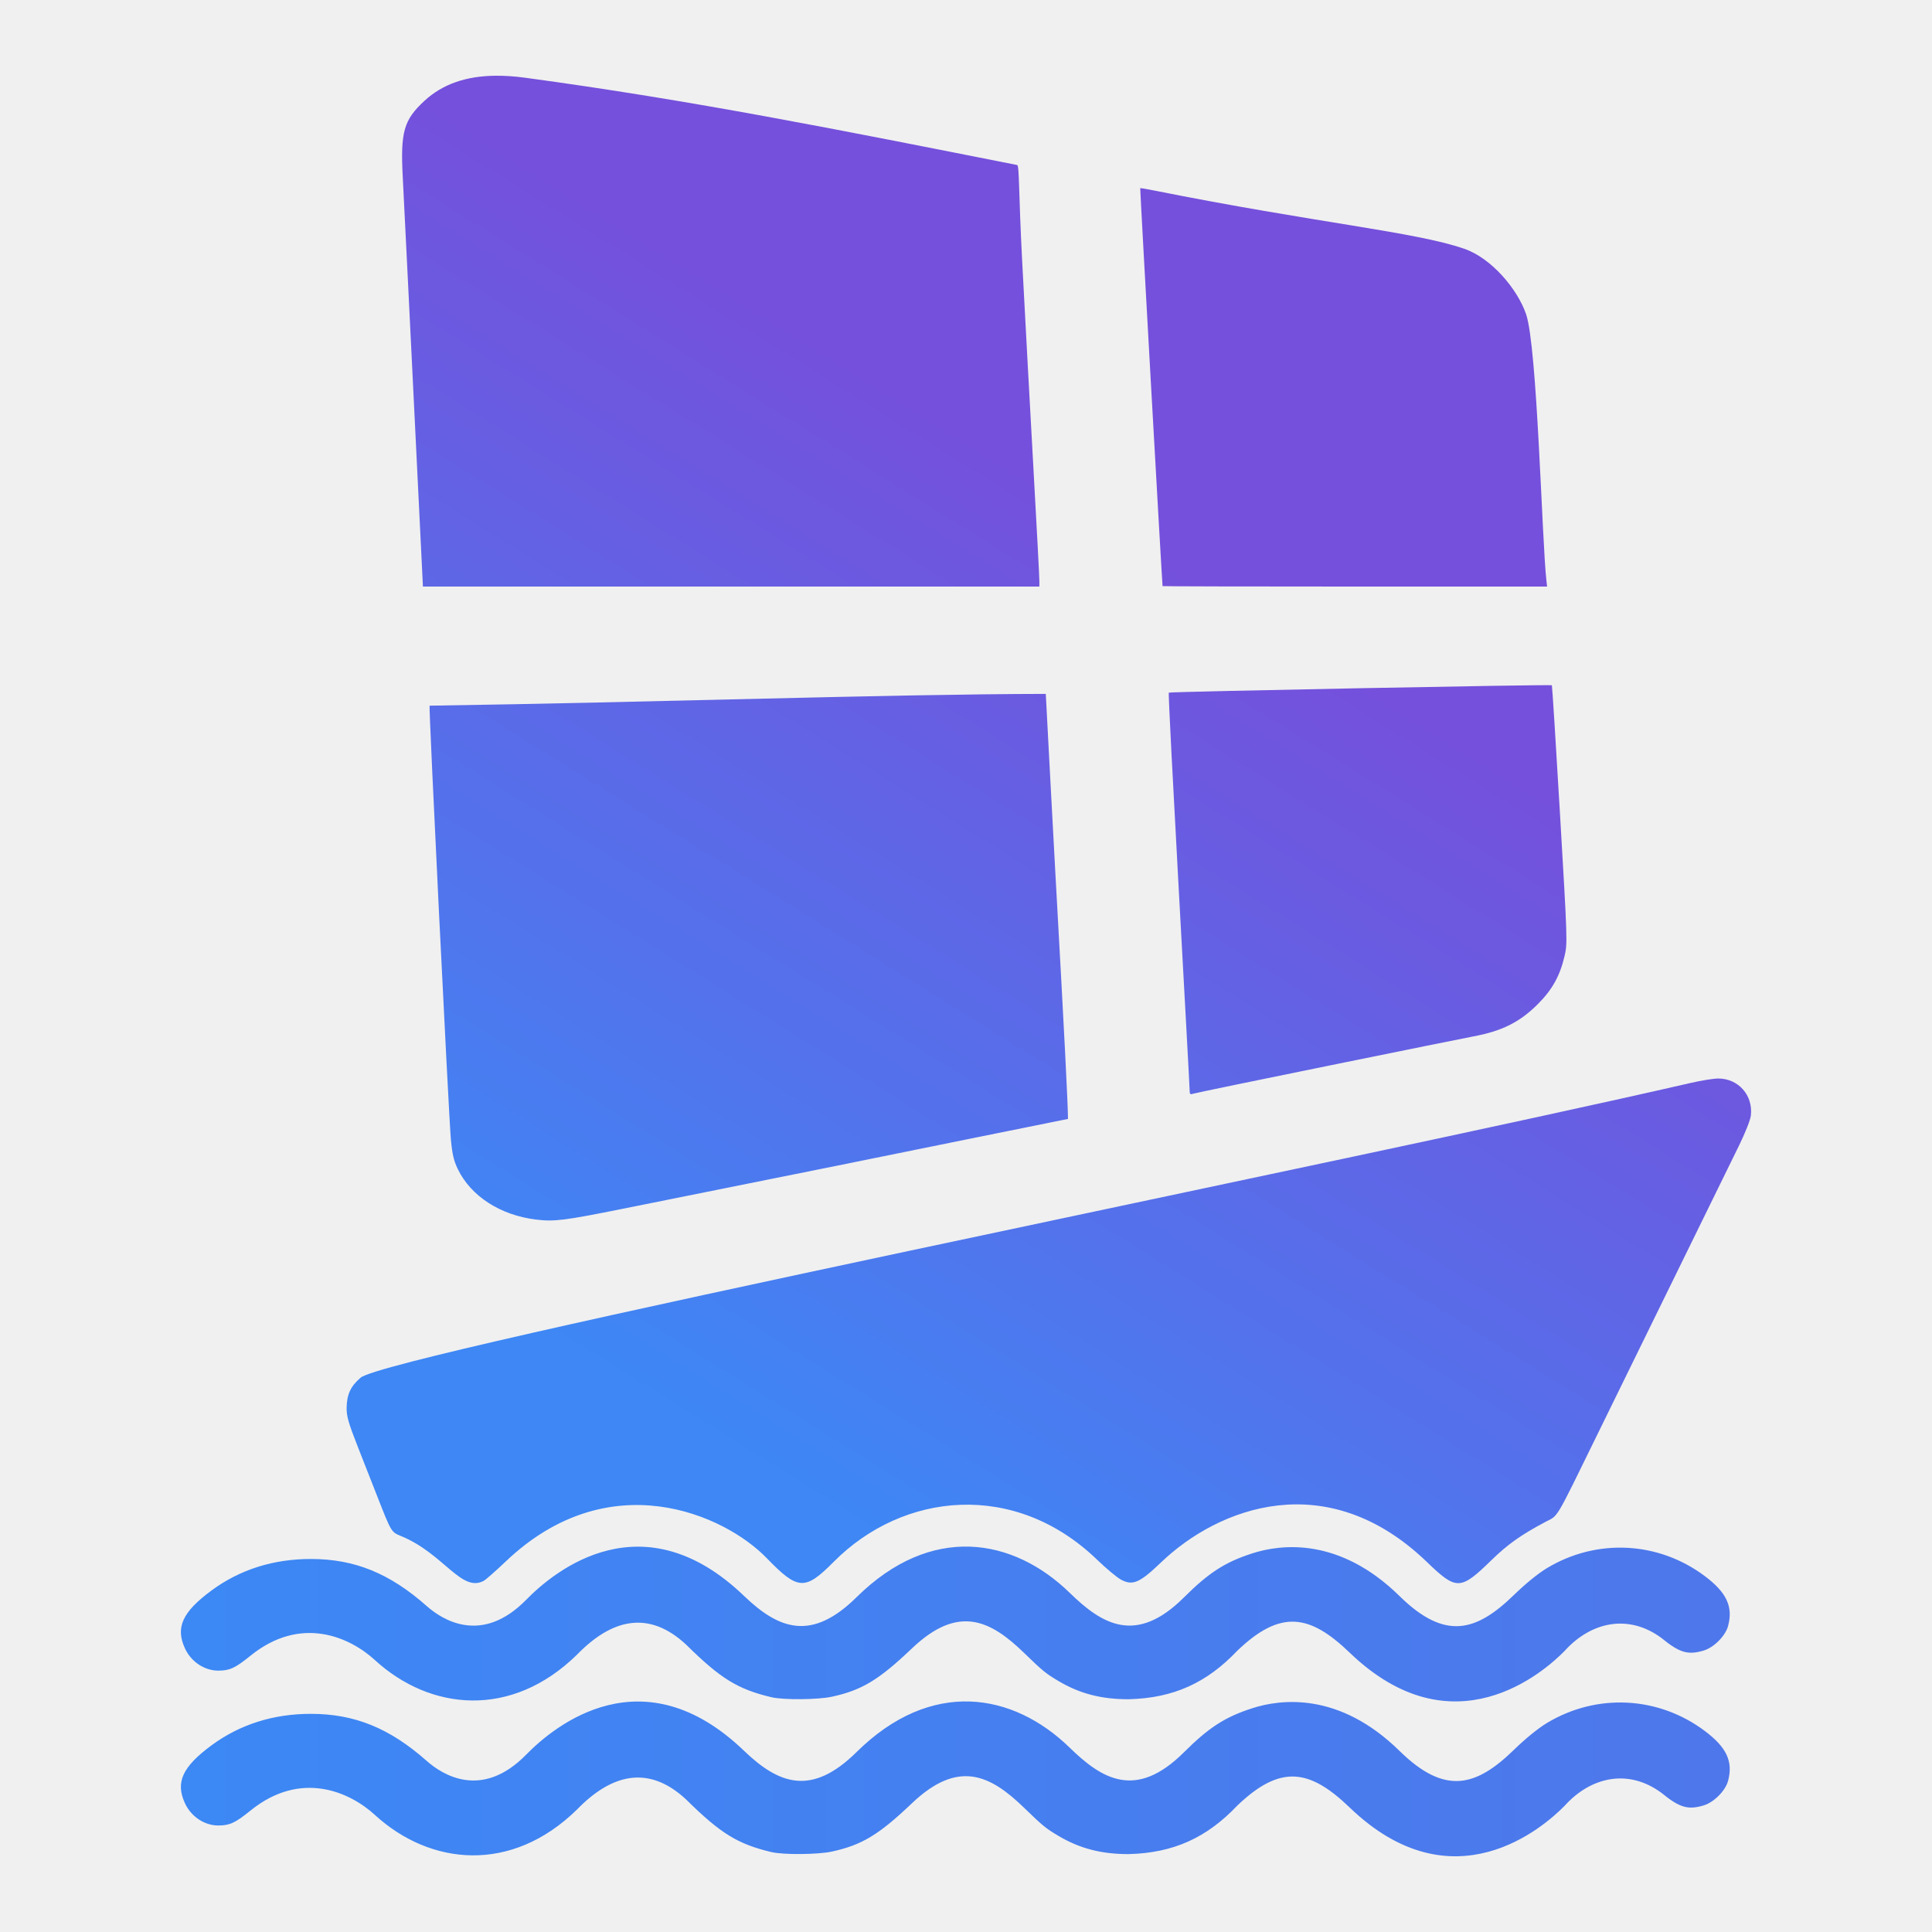
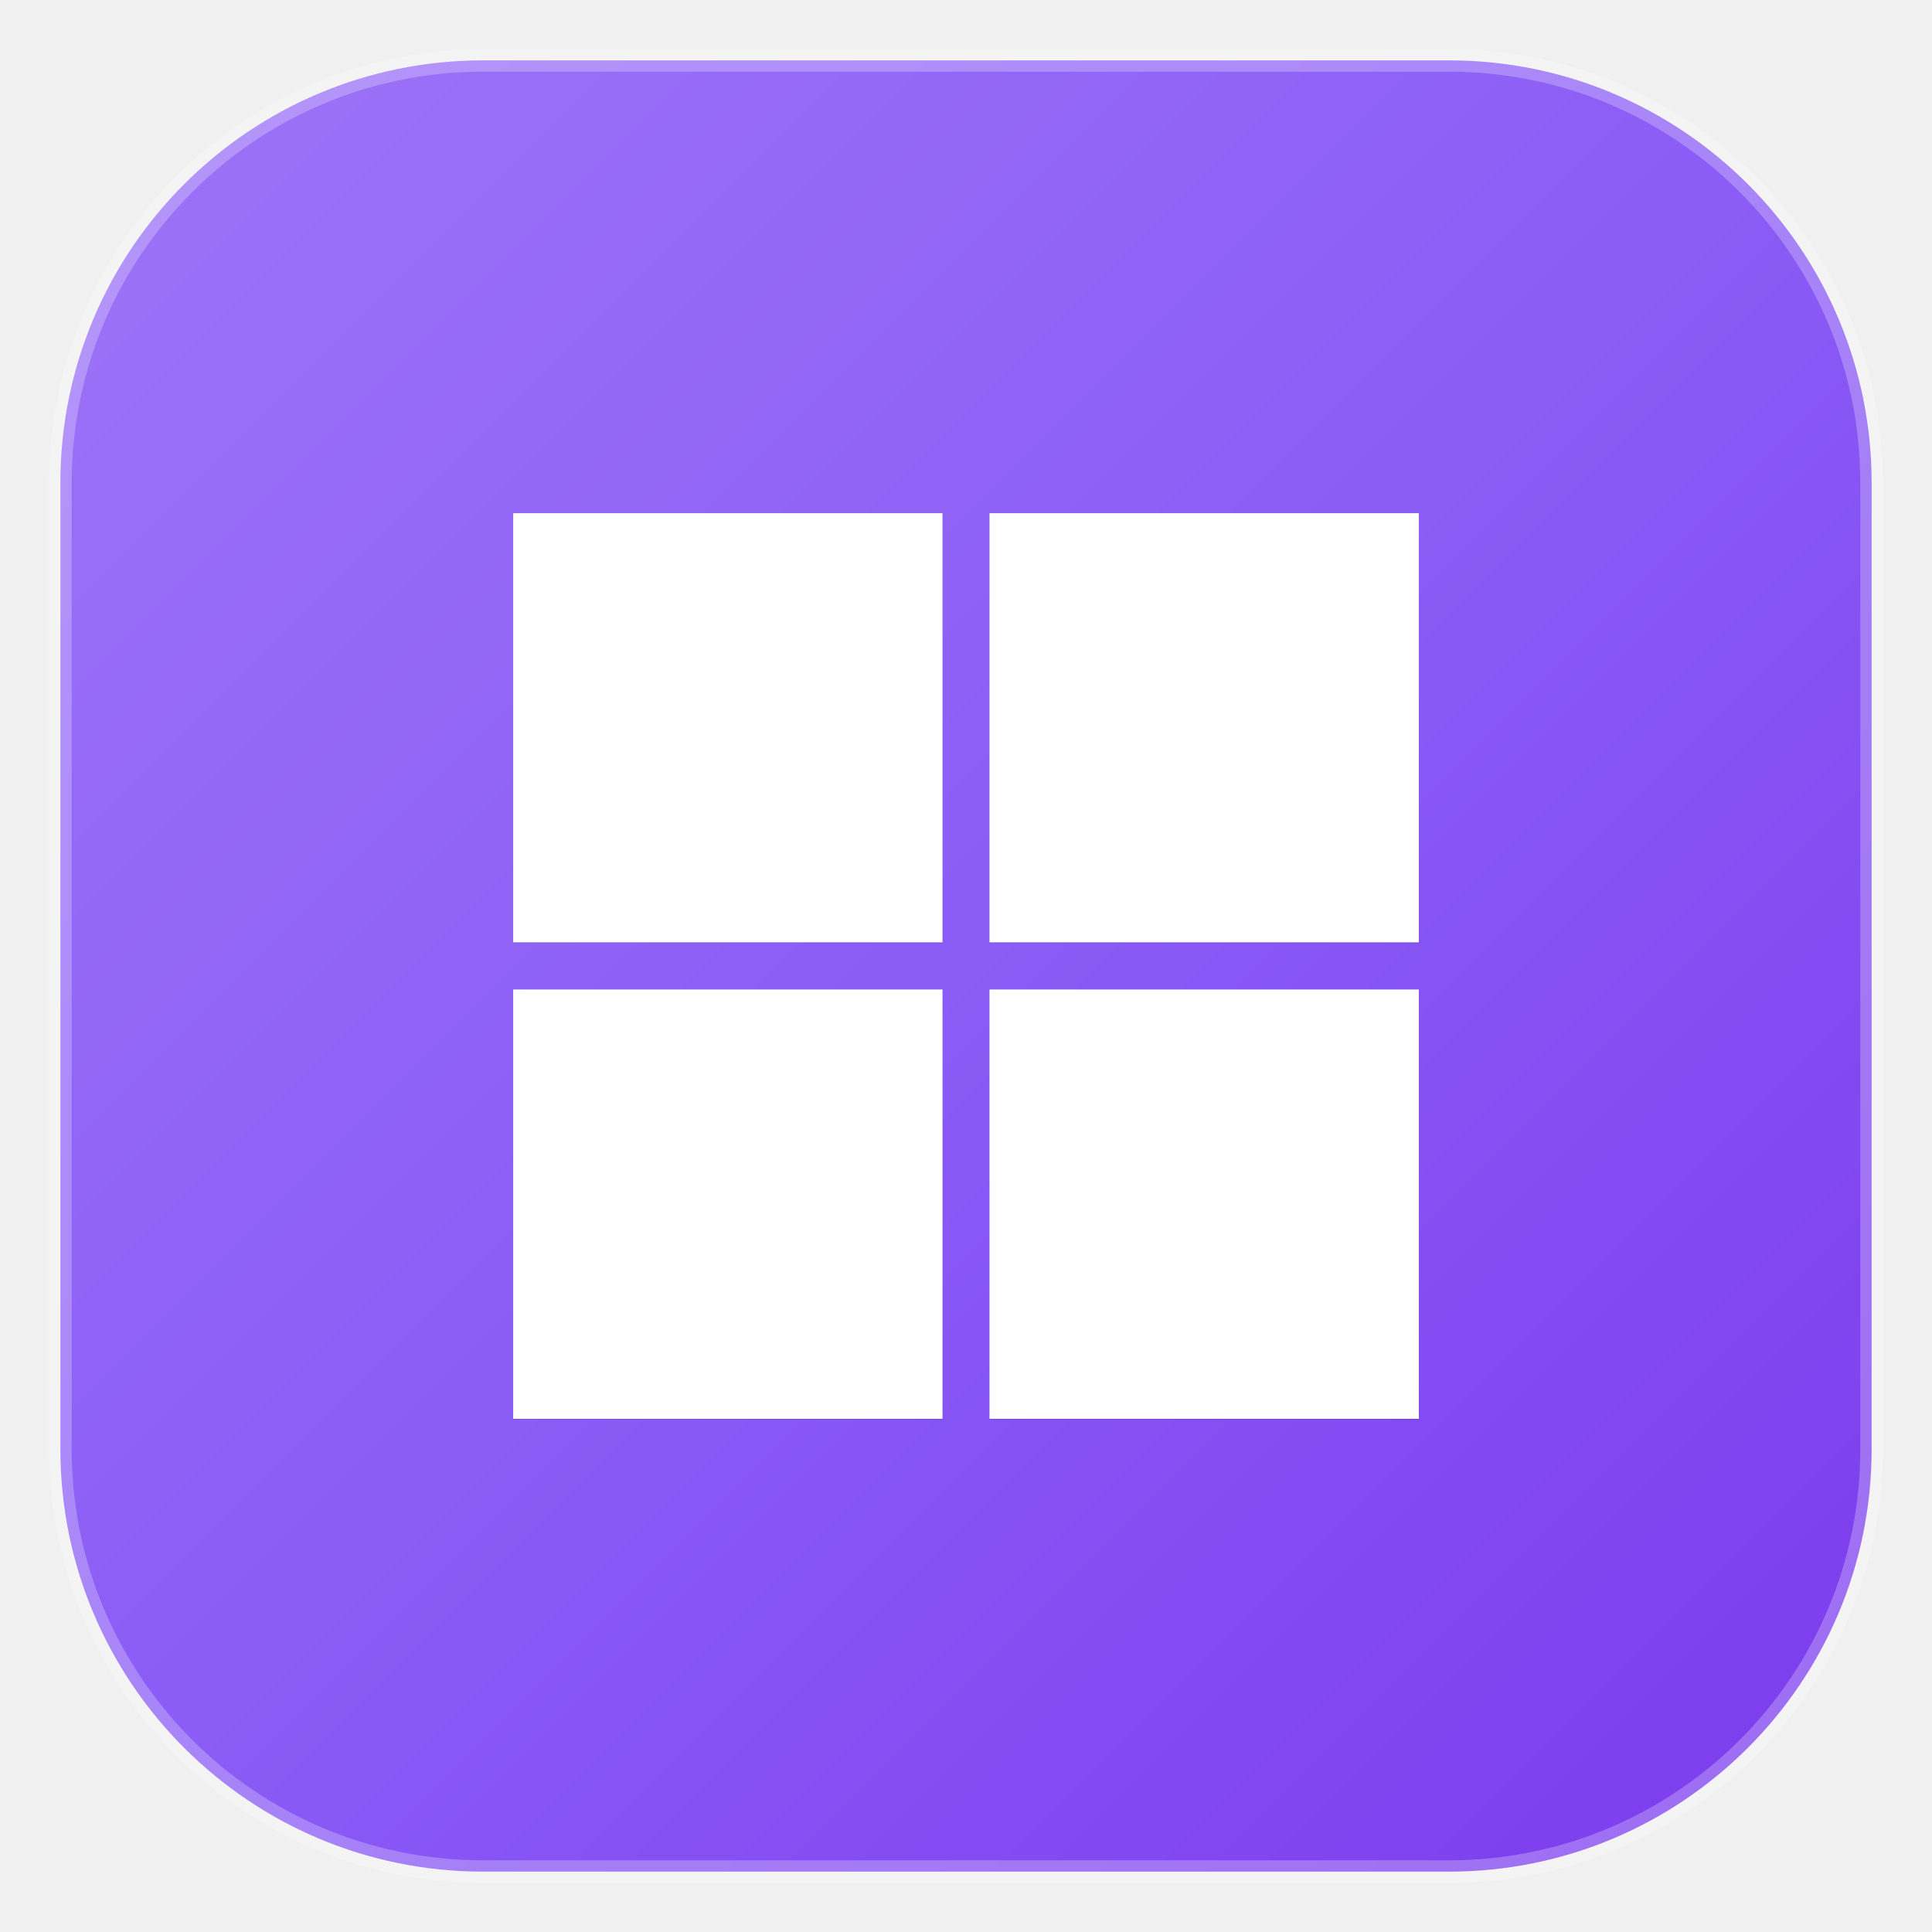
- <svg xmlns="http://www.w3.org/2000/svg" xmlns:xlink="http://www.w3.org/1999/xlink" width="1080" height="1080">
+ <svg xmlns="http://www.w3.org/2000/svg" viewBox="0 0 128 128" width="128" height="128">
  <defs>
-     <linearGradient id="b">
-       <stop offset="0" stop-color="#3c88f5" />
-       <stop offset="1" stop-color="#4e77eb" />
+     <linearGradient id="bg" x1="0%" y1="0%" x2="100%" y2="100%">
+       <stop offset="0%" stop-color="#9d74f7" />
+       <stop offset="50%" stop-color="#8b5cf6" />
+       <stop offset="100%" stop-color="#7c3aed" />
    </linearGradient>
-     <linearGradient id="a">
-       <stop offset="0" stop-color="#7550dc" />
-       <stop offset=".299" stop-color="#7550dc" />
-       <stop offset="1" stop-color="#3e87f5" />
-     </linearGradient>
-     <linearGradient xlink:href="#a" id="c" x1="814.435" x2="399.131" y1="147.145" y2="814.537" gradientTransform="translate(4.012 -8.11)" gradientUnits="userSpaceOnUse" />
-     <linearGradient xlink:href="#b" id="d" x1="97.108" x2="962.926" y1="915.934" y2="915.934" gradientTransform="translate(4.012 -8.11)" gradientUnits="userSpaceOnUse" />
-     <linearGradient xlink:href="#b" id="e" x1="97.108" x2="962.926" y1="915.934" y2="915.934" gradientTransform="translate(4.012 78.458)" gradientUnits="userSpaceOnUse" />
+     <filter id="shadow" x="-20%" y="-20%" width="140%" height="140%">
+       <feDropShadow dx="0" dy="2" stdDeviation="2.5" flood-color="#000000" flood-opacity="0.3" />
+     </filter>
  </defs>
-   <path fill="url(#c)" d="M276.737 42.338c-15.982.206-29.211 4.524-39.549 14.096-11.453 10.603-13.365 17.301-12.062 42.252.824 15.795 4.033 80.831 9.052 183.455l2.239 45.75h344.595v-2.975c0-5.757-5.708-104.161-9.619-179.025-2.032-38.895-1.529-53.39-2.803-53.643-100.284-19.846-181.662-36.16-274.959-48.787-5.934-.803-11.567-1.192-16.894-1.123m360.656 62.851c-.193.206 12.262 221.996 12.492 222.452.07.137 48.459.25 107.532.25h107.406l-.41-3.75c-2.48-22.702-5.046-130.29-11.338-148.565-4.753-13.801-19.17-31.232-34.627-36.54-27.815-9.555-81.604-14.23-173.9-32.659-3.831-.765-7.05-1.298-7.155-1.187m230.113 277.87c-.53-.541-213.568 3.574-214.13 4.136-.72.72 11.66 218.633 11.644 222.553-.006 1.78.396 2.202 1.64 1.725 2.107-.808 150.11-30.84 156.801-32.082 16.086-2.988 25.99-7.923 36.098-17.985 8.073-8.036 12.4-15.771 15.008-26.83 1.706-7.235 1.665-8.537-2.5-79.271-2.329-39.553-4.382-72.064-4.56-72.246m-282.908 4.832c-88.166.146-217.61 4.71-344.463 6.586-.538.476 10.728 229.785 11.914 242.513.775 8.303 1.618 11.895 3.889 16.584 7.315 15.1 23.723 25.704 43.574 28.157 10.265 1.268 15.874.57 49-6.09 488.681-98.264-111.97 22.511 248.5-50.155 0-7.089-1.84-44.335-6.957-135.595-1.888-33.997-3.639-68-5.457-102m375.877 215c-2.539 0-9.418 1.106-15.289 2.457-190.461 43.825-728.605 151.97-743.592 164.781-5.59 4.778-7.72 9.378-7.824 16.889-.064 4.645 1.01 8.398 6.152 21.5l10.748 27.373c8.233 20.96 7.935 20.462 13.743 22.869 23.627 9.793 33.477 31.551 45.916 24.976 1.201-.635 6.77-5.524 12.377-10.865 57.863-55.124 122.299-26.23 145.806-1.955 17.564 18.137 21.448 18.356 37.573 2.111 38.658-38.946 101.203-45.568 147.214-1.123 5.068 4.895 11.076 9.904 13.354 11.133 6.486 3.5 10.424 1.813 22.248-9.533 32.379-31.07 93.011-54.016 148.68-.404 16.668 16.052 18.759 15.99 36.25-1.067 8.986-8.763 16.572-14.13 30.048-21.27 7.53-3.988 4.824.596 30.032-50.872 26.004-53.088 52.048-106.156 78.074-159.233 3.662-7.437 6.476-14.561 6.766-17.13 1.272-11.292-7.004-20.637-18.276-20.637" />
-   <path fill="url(#d)" d="M542.192 864.585c-20.616-.692-42.49 7.635-63.37 28.264-24.95 24.651-43.183 18.238-62.89-.707-56.52-54.332-105.68-14.323-121.752 2.105-24.796 25.344-46.797 11.372-55.668 3.53-20.686-18.287-40.176-26.234-64.5-26.297-21.057-.055-39.89 5.89-55.768 17.603-16.326 12.044-20.282 20.719-14.808 32.475 3.449 7.407 10.87 12.334 18.578 12.334 6.383 0 9.483-1.432 17.955-8.297 28.368-22.984 55.782-10.271 69.516 2.324 31.026 28.458 76.405 32.951 113.027-2.918 19.075-19.65 39.808-25.429 61.064-5.623 19.243 19.001 28.862 24.929 47.7 29.387 6.645 1.573 25.948 1.407 33.736-.289 16.764-3.65 26.21-9.348 44.764-27.004 25.934-24.68 43.815-15.813 62.736 2.555 10.45 10.144 12.162 11.539 19.406 15.81 11.797 6.956 23.79 10.053 38.904 10.053 25.248-.608 43.835-9.23 60.809-27.096 24.237-23.237 40.514-20.44 62.88 1.082 57.877 55.69 108.781 10.585 120.12-.99 14.645-16.24 35.598-20.929 54.125-7.24 10.132 8.273 14.799 9.661 23.604 7.023 5.727-1.715 12.165-8.19 13.644-13.722 2.893-10.815-.797-18.729-13.008-27.895-25.943-19.475-60.416-21.217-88.244-4.46-4.888 2.943-12.012 8.732-18.414 14.962-21.103 20.54-38.496 25.695-63.978.664-33.864-33.263-66.547-28.973-82.348-23.87-15.21 4.91-24.233 10.734-38.254 24.689-26.79 26.662-45.797 14.892-63.746-2.602-15.847-15.446-35.205-25.157-55.82-25.85" />
-   <path fill="url(#e)" d="M542.192 951.152c-20.616-.692-42.49 7.635-63.37 28.264-24.95 24.651-43.183 18.238-62.89-.707-56.52-54.332-105.68-14.323-121.752 2.105-24.796 25.345-46.797 11.372-55.668 3.53-20.686-18.287-40.176-26.234-64.5-26.297-21.057-.055-39.89 5.89-55.768 17.603-16.326 12.044-20.282 20.719-14.808 32.475 3.448 7.407 10.87 12.334 18.578 12.334 6.383 0 9.483-1.432 17.955-8.297 28.368-22.985 55.782-10.271 69.515 2.324 31.027 28.458 76.406 32.952 113.028-2.918 19.075-19.65 39.808-25.429 61.064-5.623 19.242 19.002 28.862 24.929 47.7 29.387 6.645 1.573 25.948 1.407 33.736-.289 16.764-3.65 26.21-9.348 44.764-27.004 25.934-24.68 43.815-15.813 62.736 2.555 10.45 10.144 12.162 11.539 19.406 15.81 11.797 6.956 23.79 10.053 38.904 10.053 25.248-.608 43.835-9.23 60.809-27.096 24.237-23.237 40.514-20.44 62.88 1.082 57.877 55.69 108.781 10.585 120.12-.99 14.645-16.24 35.598-20.929 54.125-7.24 10.132 8.273 14.799 9.661 23.604 7.023 5.727-1.715 12.165-8.19 13.644-13.722 2.893-10.815-.797-18.729-13.008-27.895-25.943-19.475-60.416-21.217-88.244-4.46-4.888 2.943-12.012 8.732-18.414 14.962-21.103 20.54-38.496 25.695-63.978.664-33.864-33.263-66.547-28.973-82.348-23.87-15.21 4.91-24.233 10.734-38.254 24.689-26.79 26.662-45.797 14.892-63.746-2.602-15.847-15.446-35.205-25.157-55.82-25.85" />
+   <rect x="4" y="4" width="120" height="120" rx="28" fill="url(#bg)" />
+   <rect x="4" y="4" width="120" height="120" rx="28" fill="none" stroke="#ffffff" stroke-width="1.5" stroke-opacity="0.25" />
+   <g filter="url(#shadow)" transform="translate(34, 34) scale(0.0123077)">
+     <path fill="#ffffff" d="M0 0h2311v2310H0zm2564 0h2311v2310H2564zM0 2564h2311v2311H0zm2564 0h2311v2311H2564" />
+   </g>
</svg>
